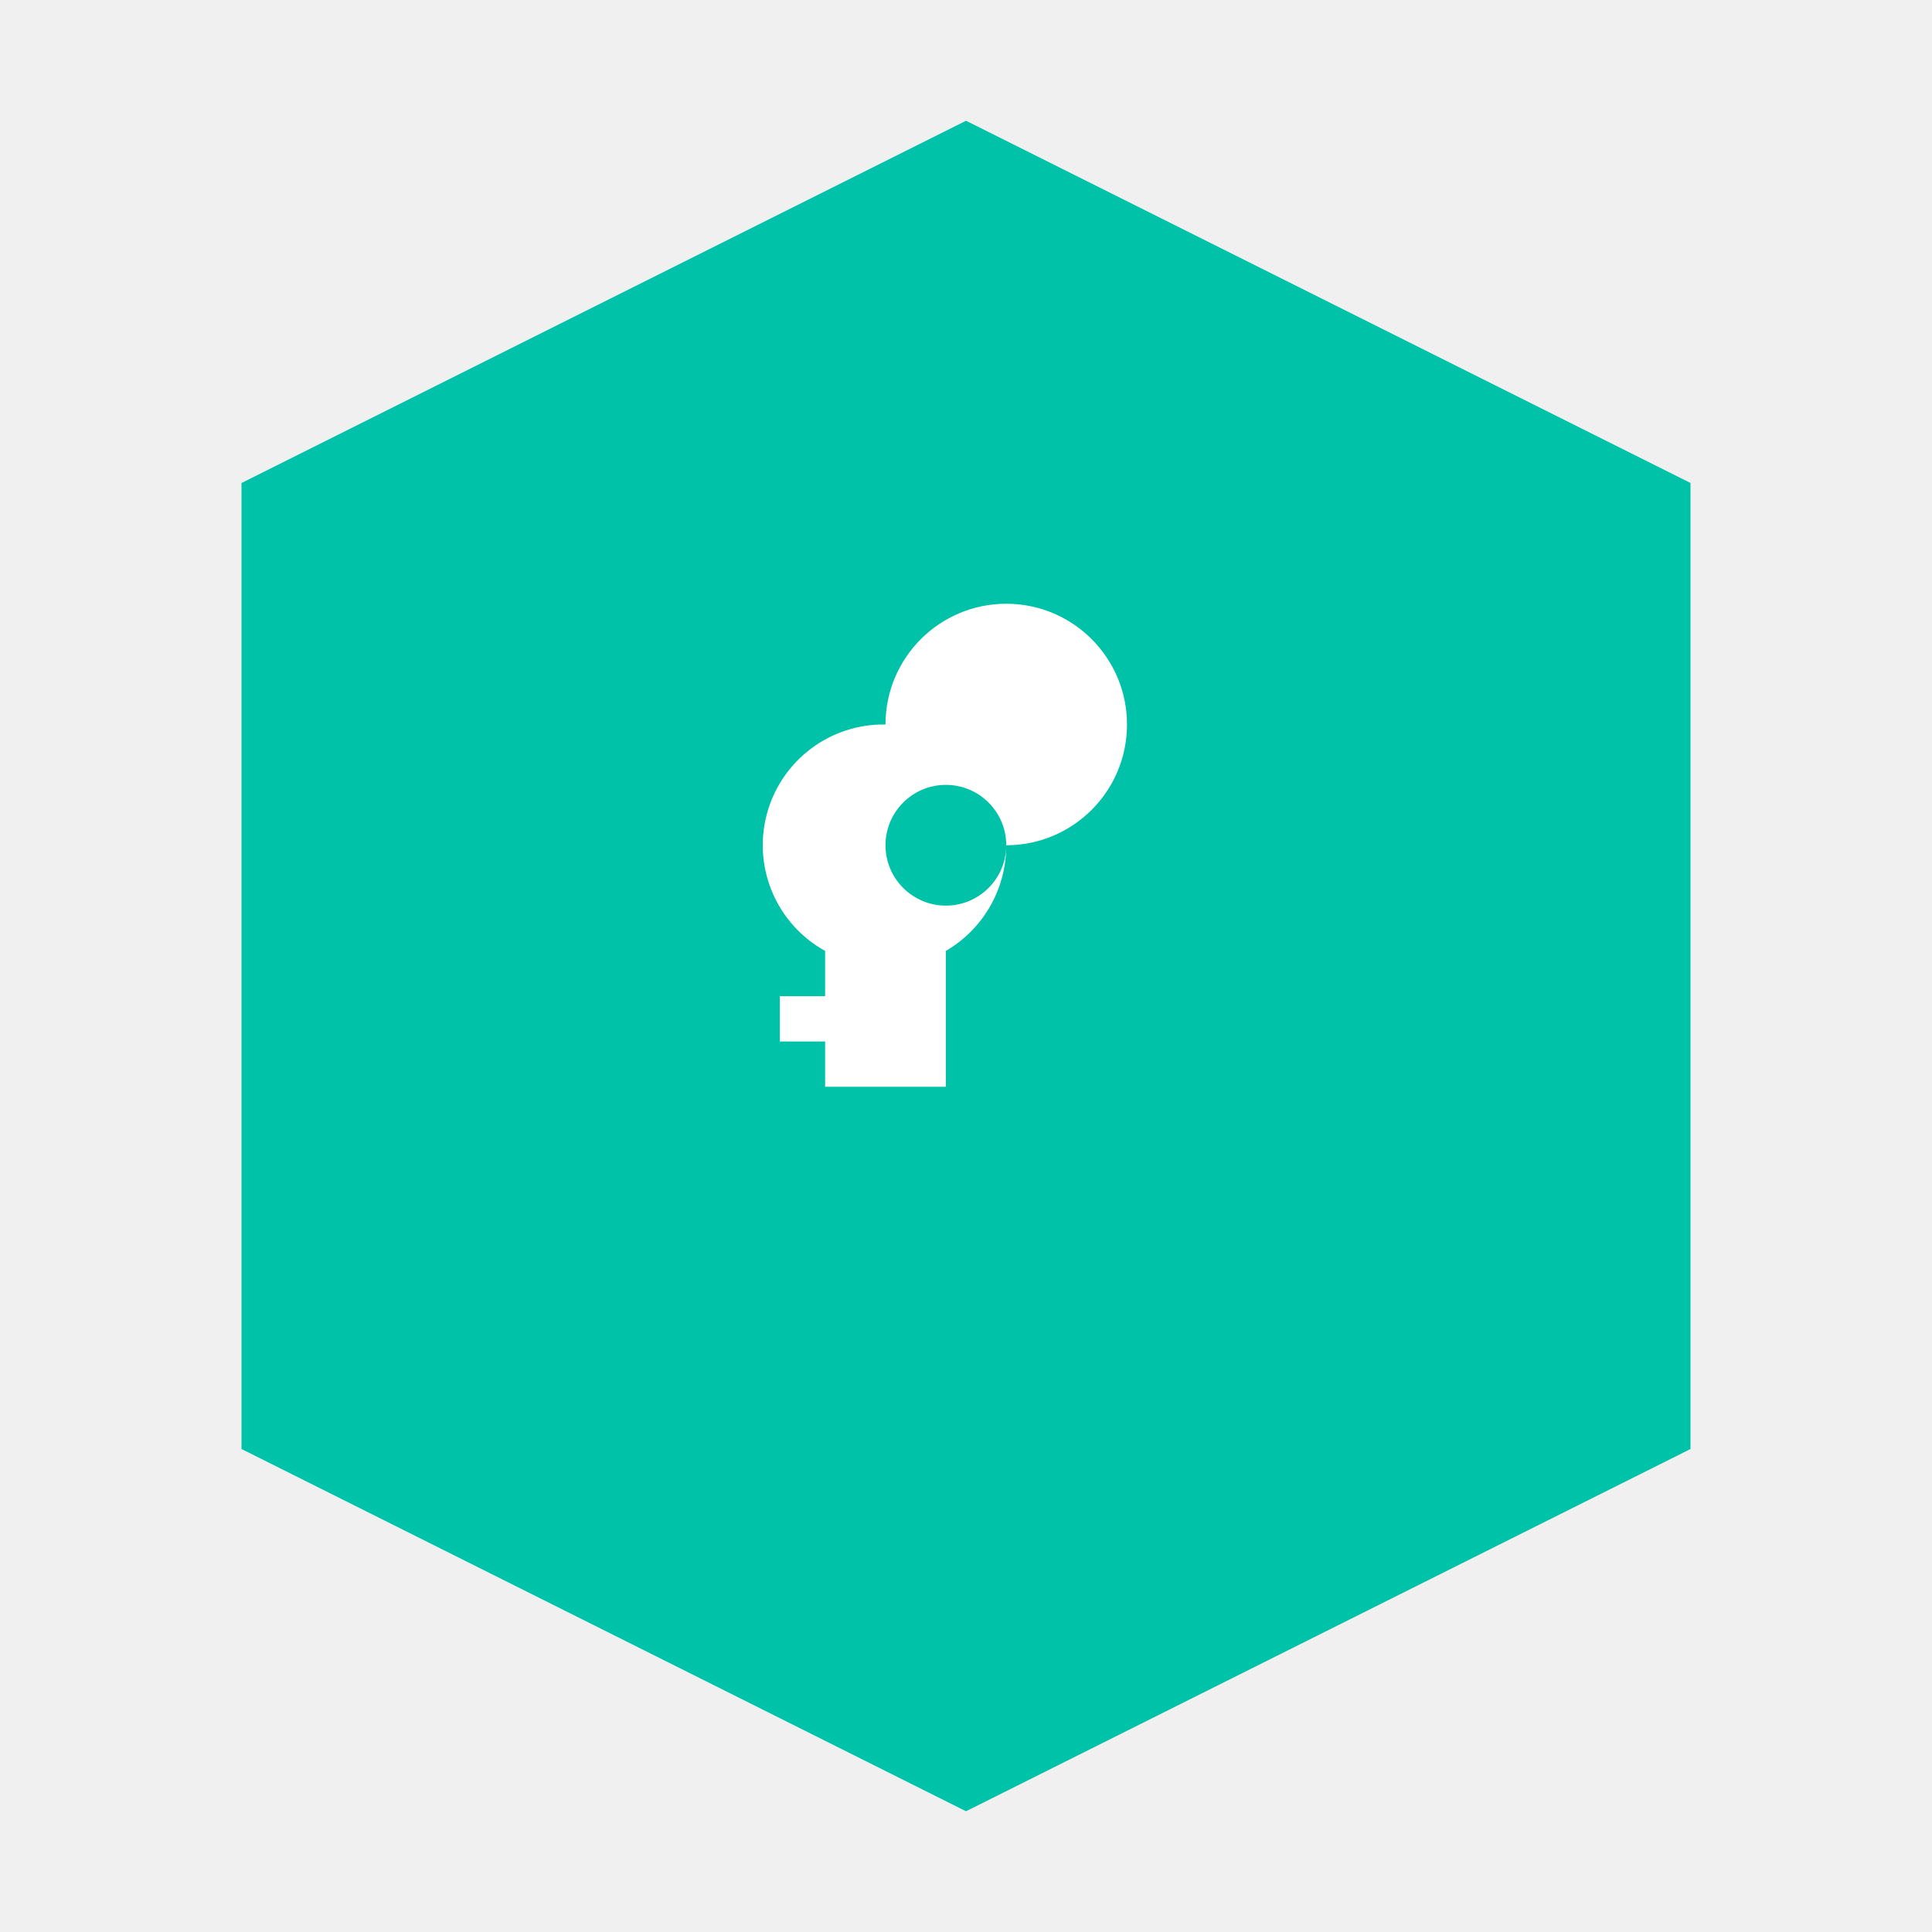
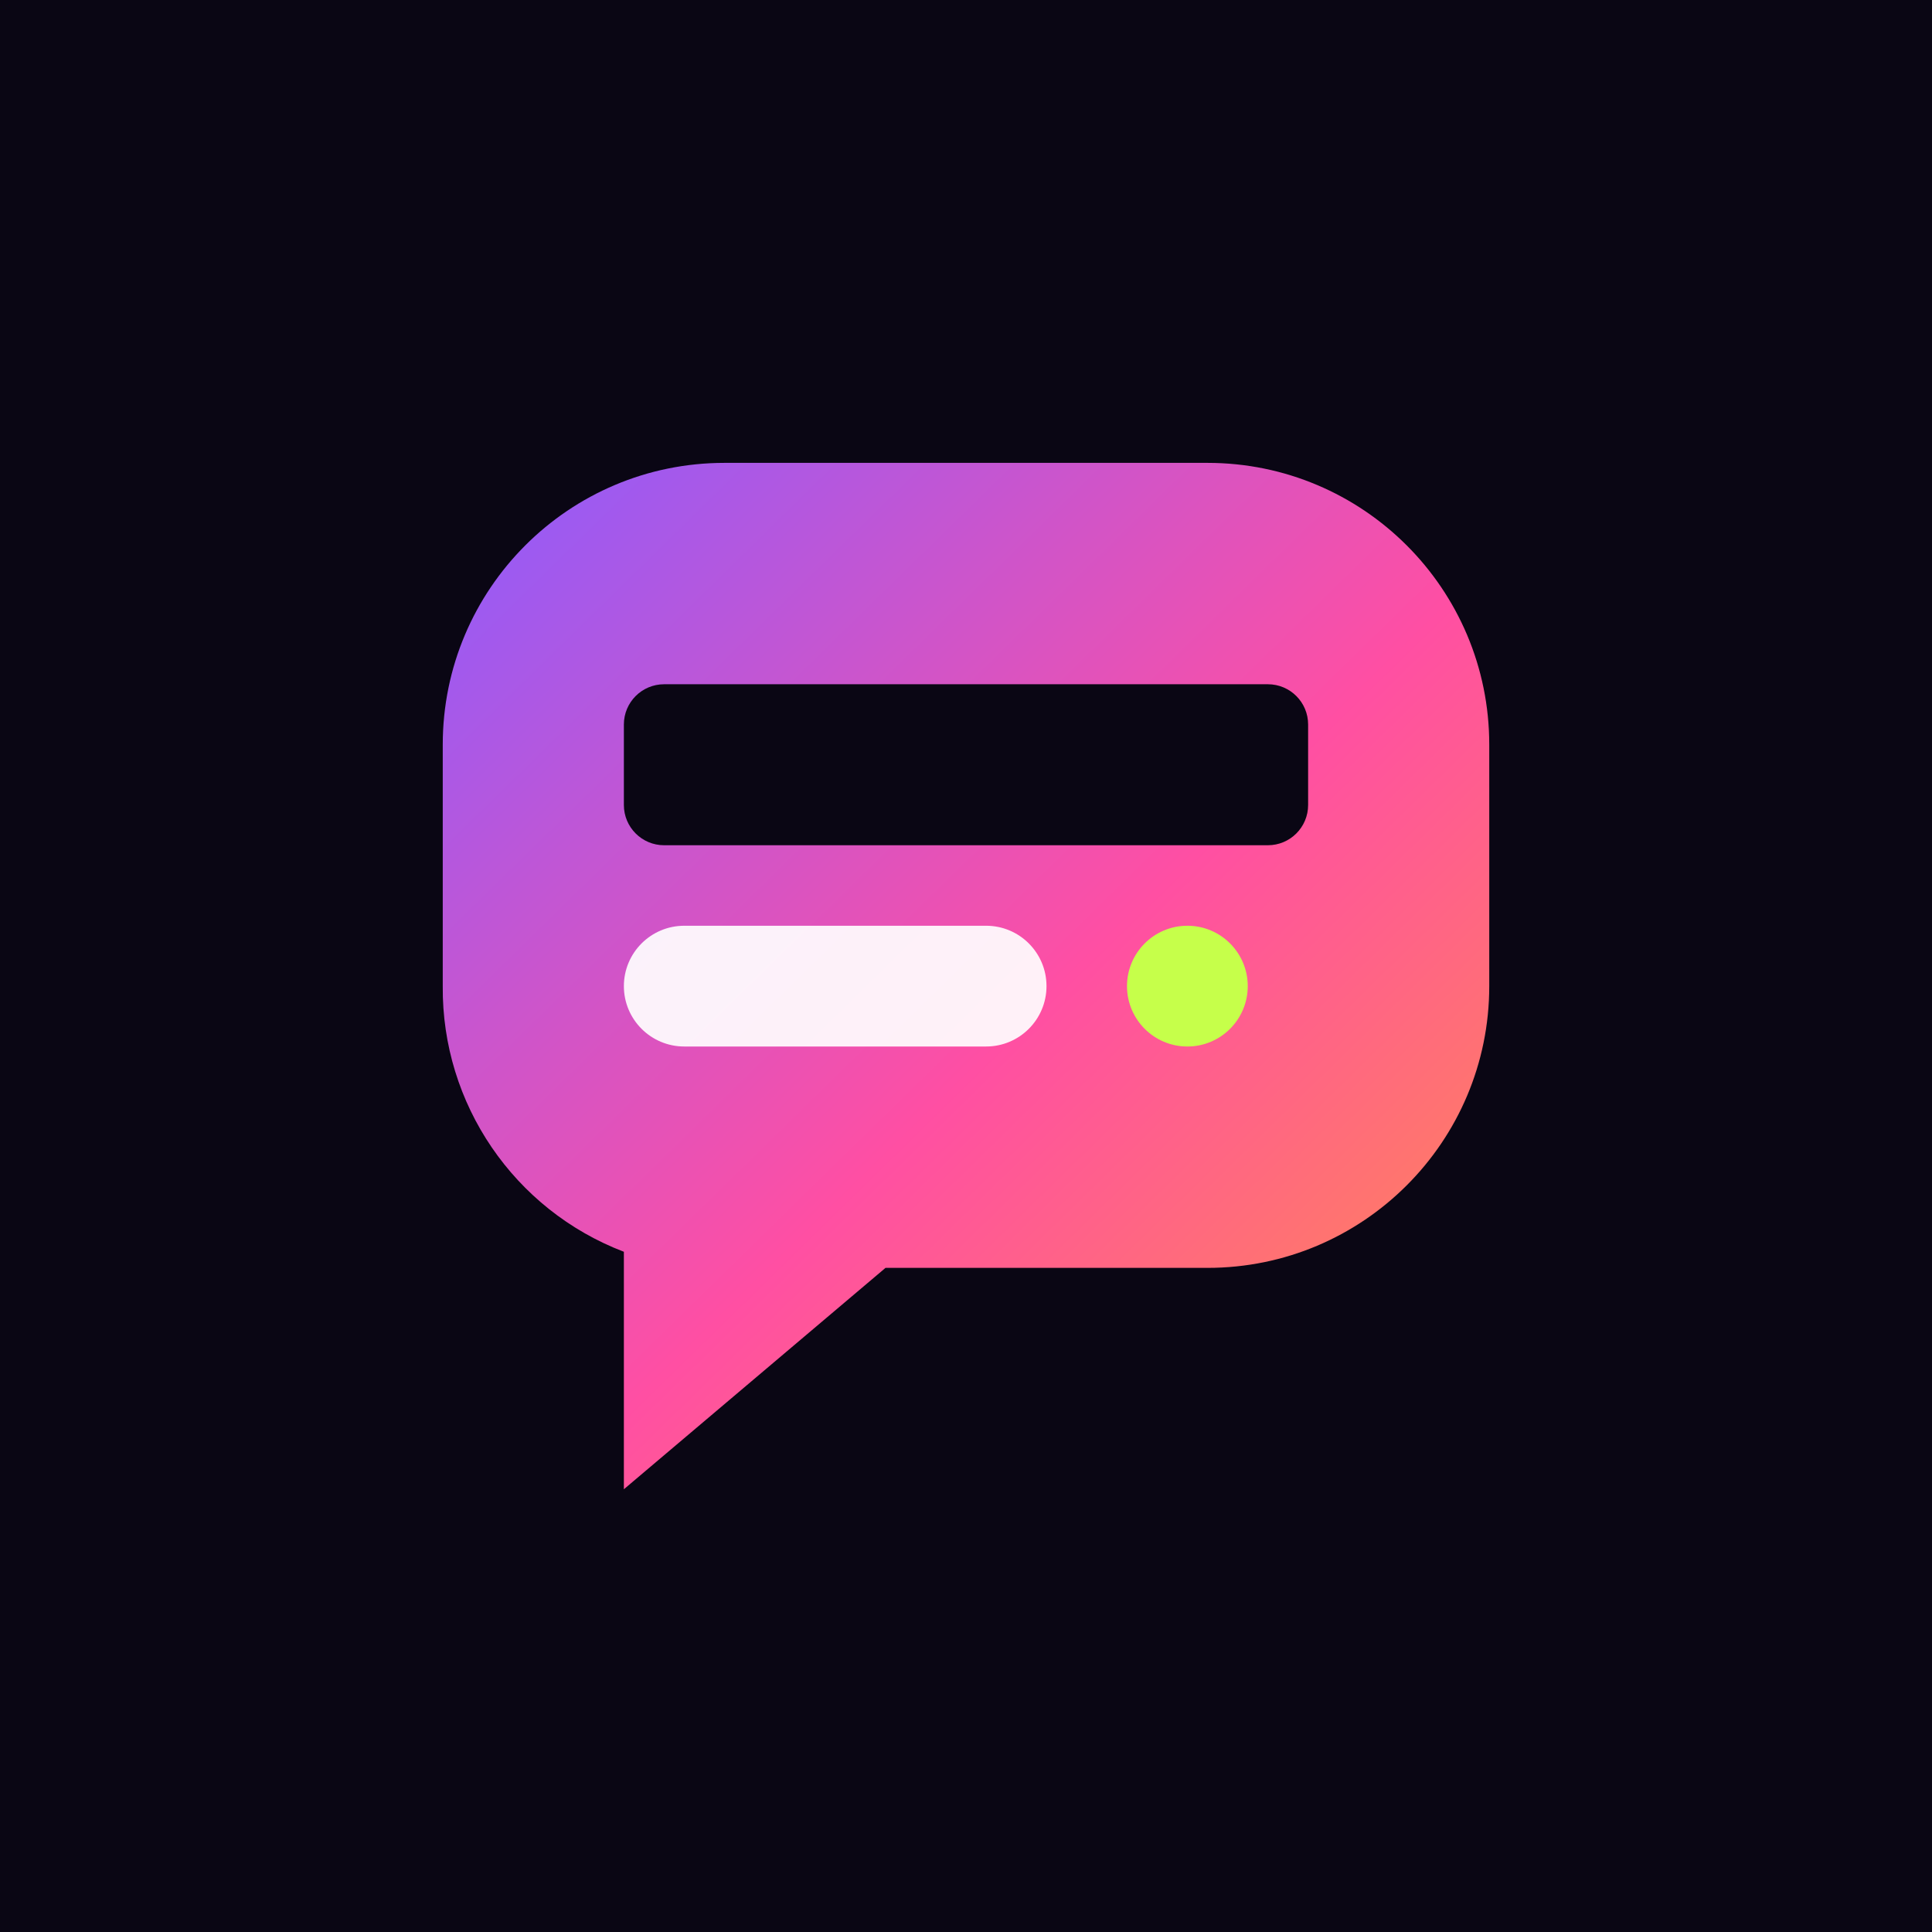
<svg xmlns="http://www.w3.org/2000/svg" viewBox="0 0 192 192">
-   <polygon points="96,12 168,48 168,144 96,180 24,144 24,48" fill="#00C2A8" />
-   <path d="M88 72a12 12 0 1 1 12 12c0 4.5-2.4 8.4-6 10.5v13.5h-12v-4.5h-4.5v-4.5h4.5v-4.5a12 12 0 0 1 5.5-22.5zm12 12a6 6 0 1 0-12 0 6 6 0 0 0 12 0z" fill="#fff" />
+   <defs>
+     <linearGradient id="g" x1="0" y1="0" x2="1" y2="1">
+       <stop offset="0" stop-color="#8B5CFF" />
+       <stop offset=".55" stop-color="#FF4FA3" />
+       <stop offset="1" stop-color="#FF9147" />
+     </linearGradient>
+   </defs>
+   <rect width="192" height="192" fill="#0A0614" />
+   <g transform="translate(32 34) scale(2)">
+     <path d="M20 6h24a14 14 0 0 1 14 14v12a14 14 0 0 1-14 14H28L15 57V45.2A14 14 0 0 1 6 32V20A14 14 0 0 1 20 6z" fill="url(#g)" />
+     <rect x="15" y="17" width="34" height="8" rx="2" fill="#0A0614" />
+     <rect x="15" y="29" width="21" height="6" rx="3" fill="#fff" fill-opacity=".92" />
+     <circle cx="43" cy="32" r="3" fill="#C6FF4A" />
+   </g>
</svg>
